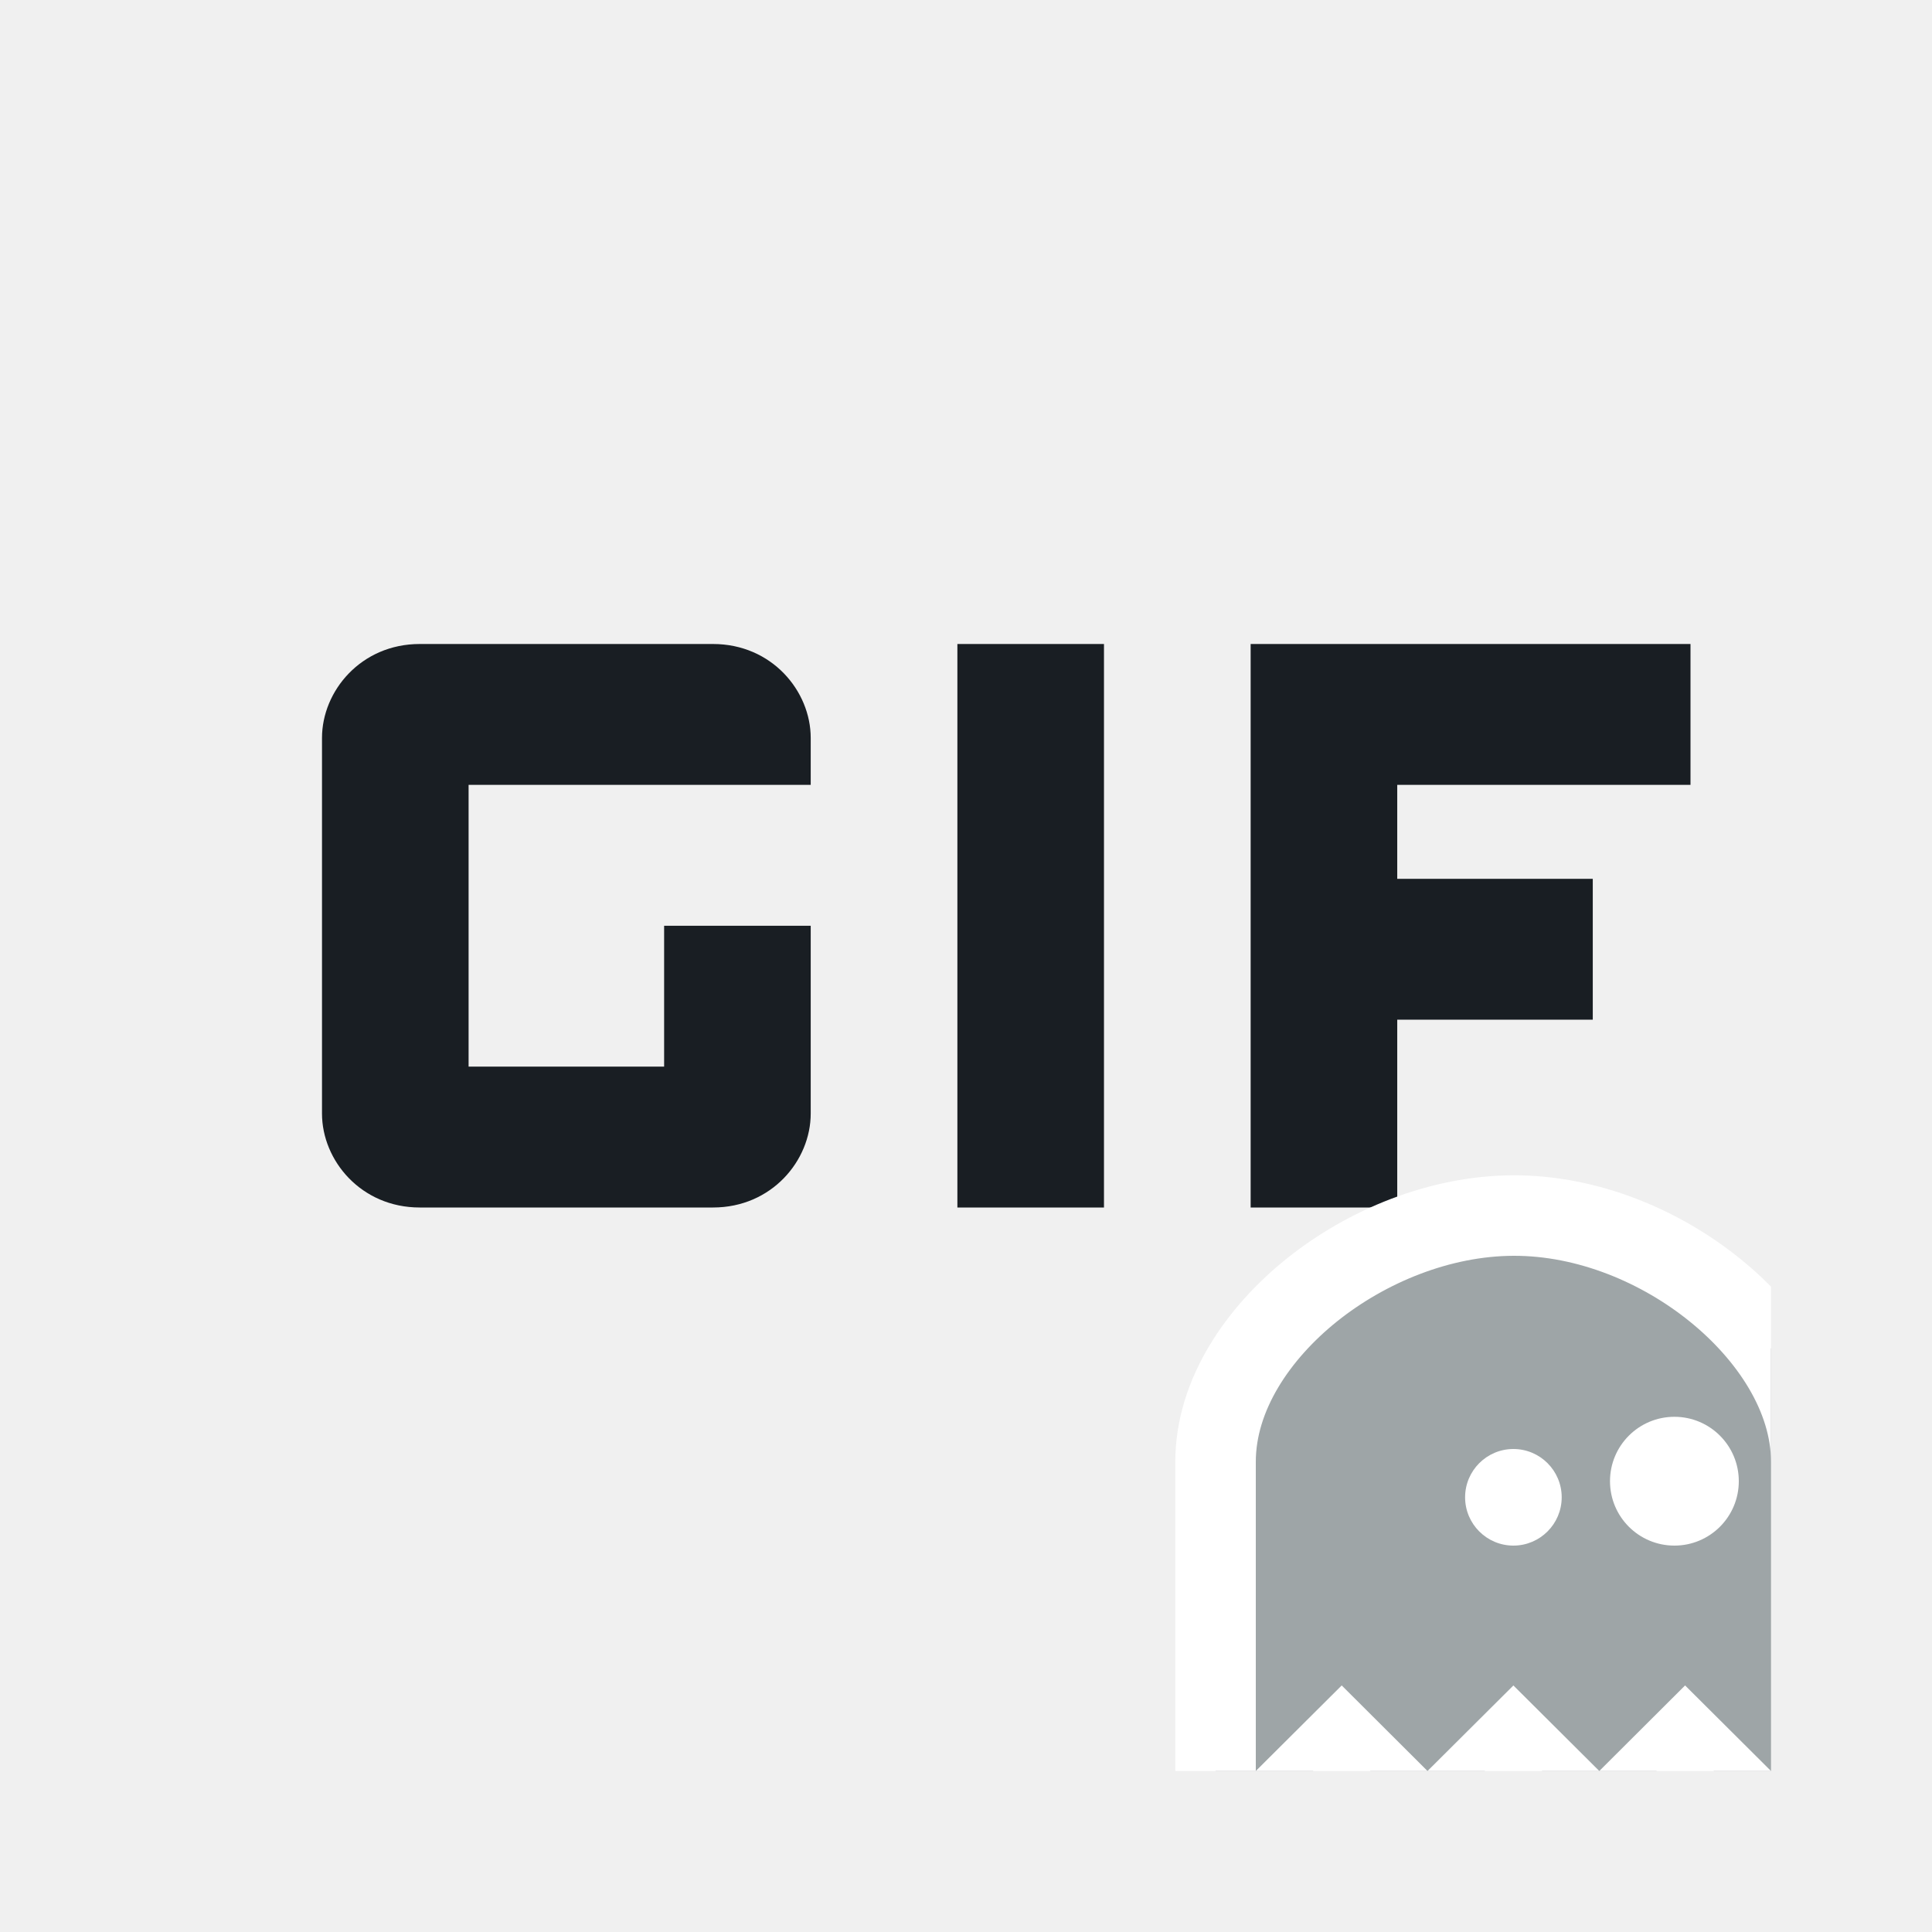
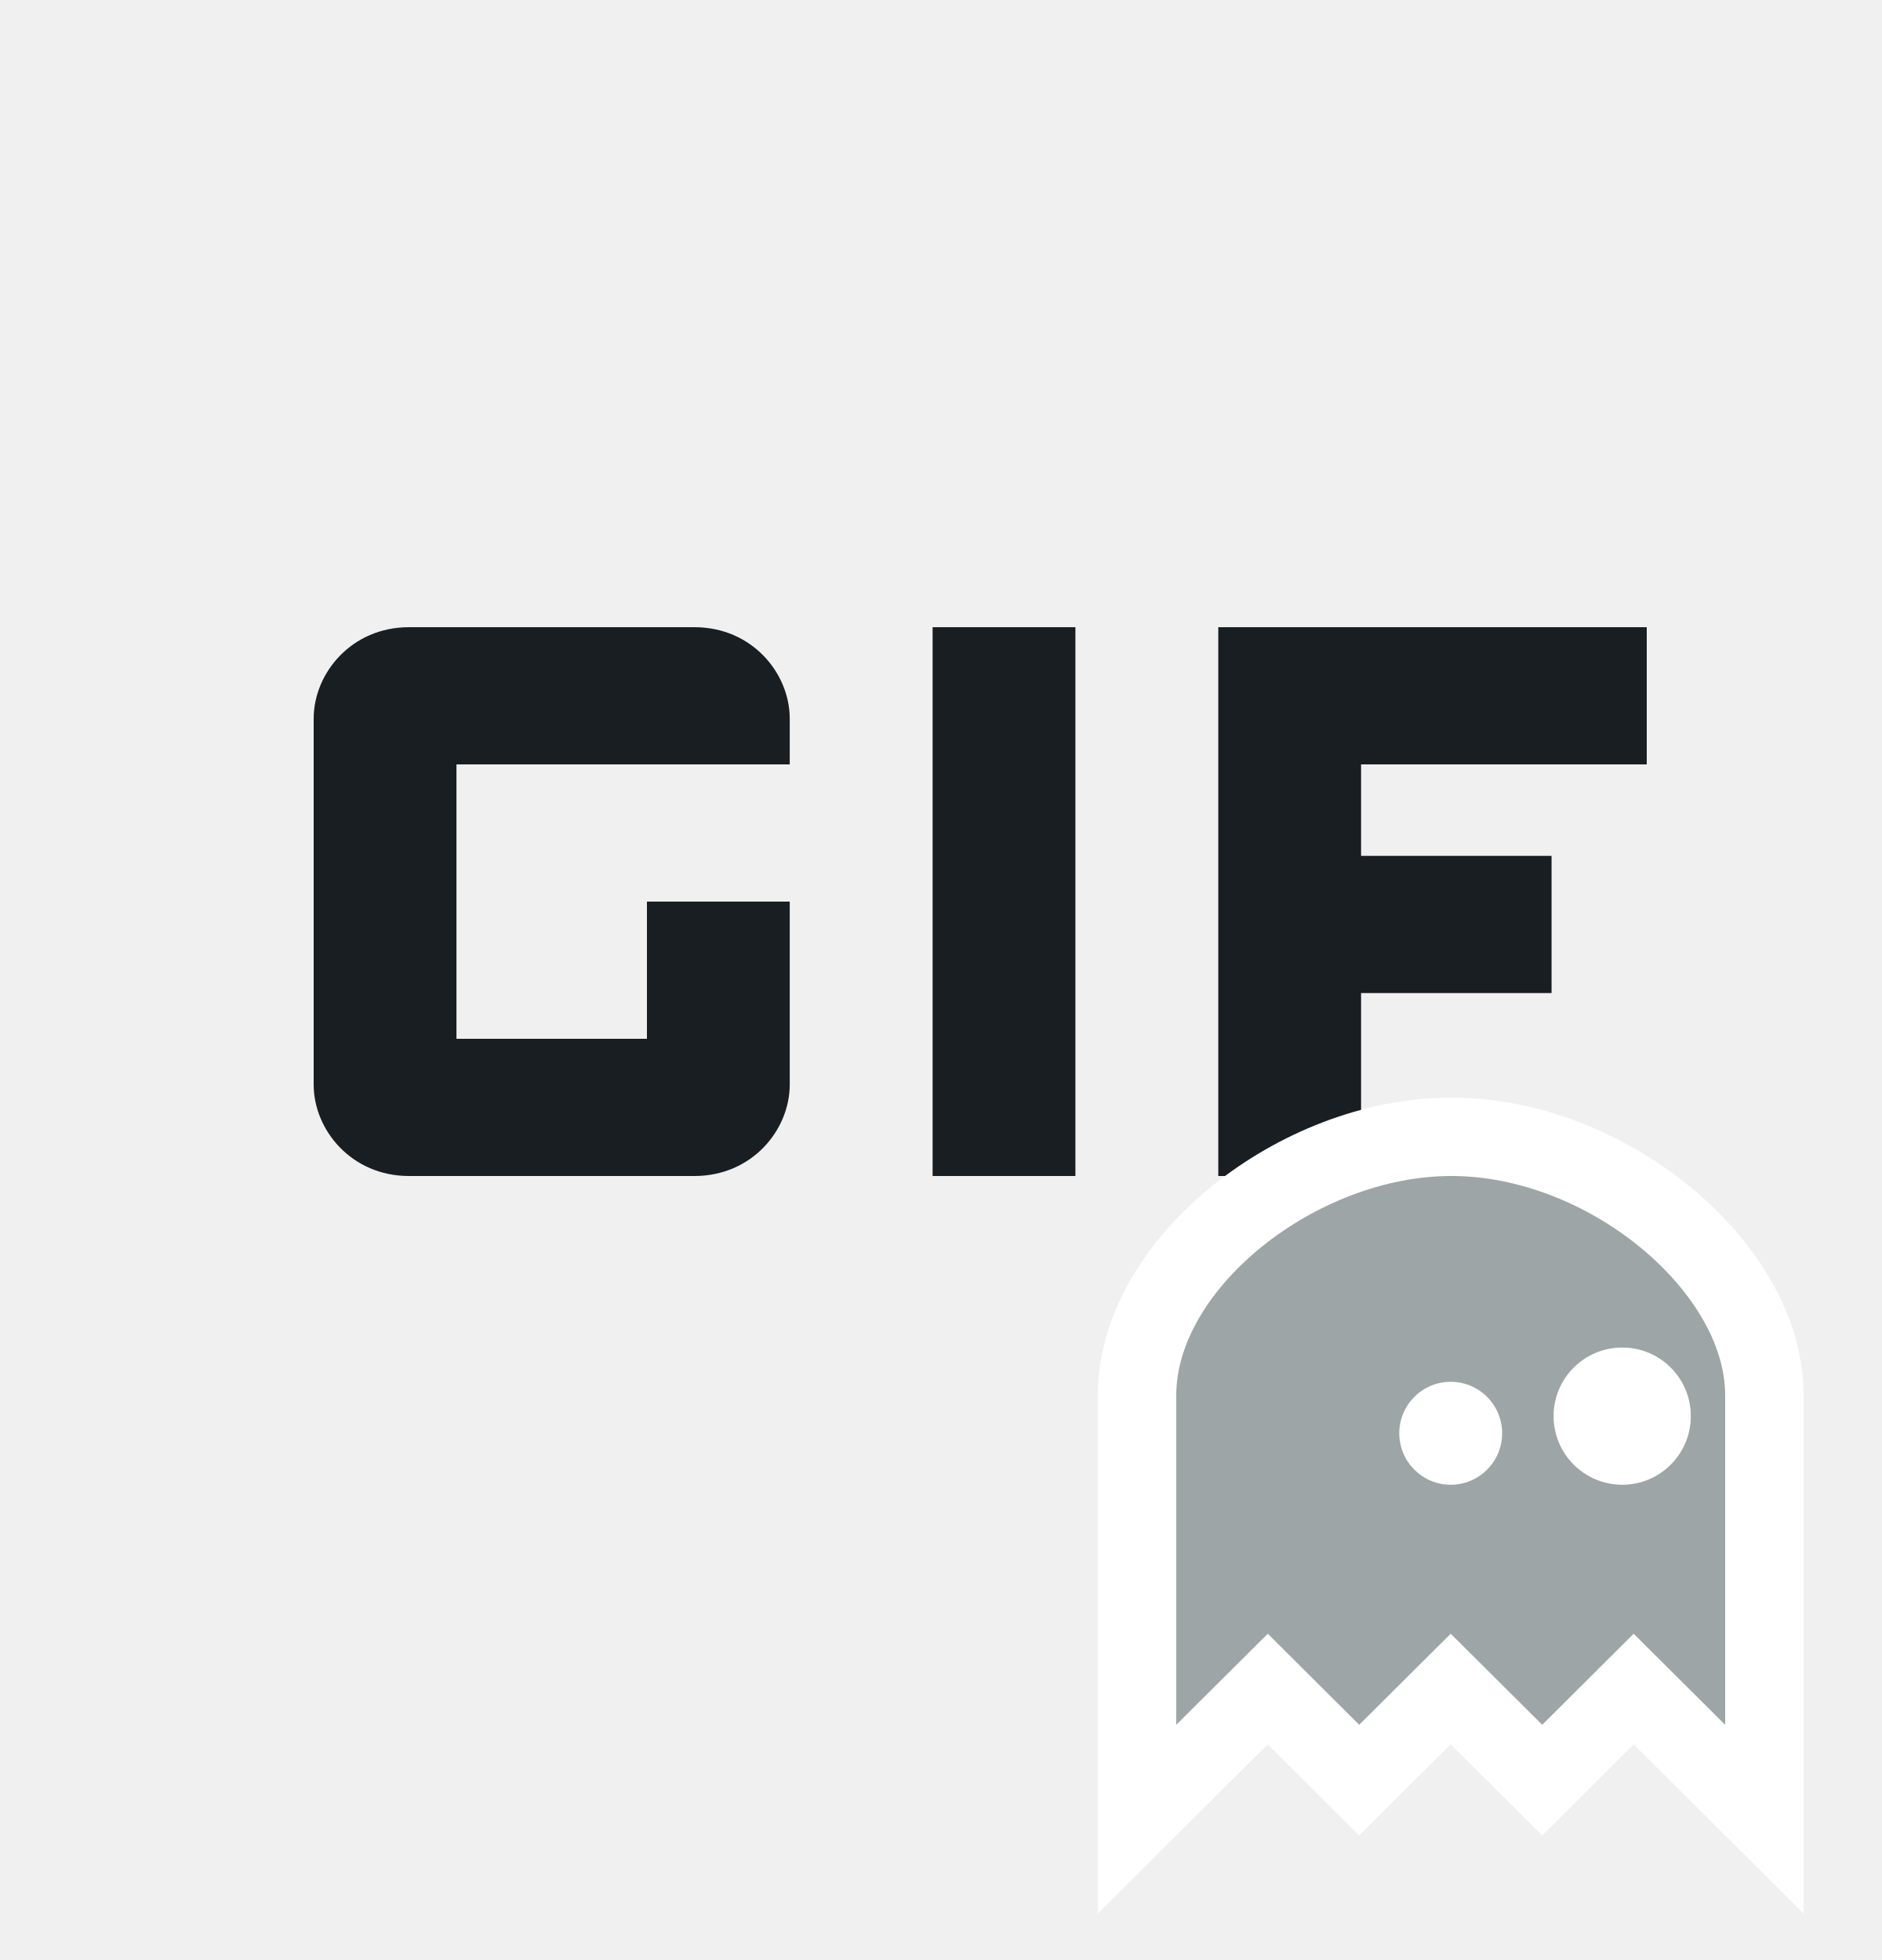
- <svg xmlns="http://www.w3.org/2000/svg" width="24" height="24" viewBox="0 0 24 24" fill="none">
+ <svg xmlns="http://www.w3.org/2000/svg" width="24" height="25" viewBox="0 0 24 25" fill="none">
  <g id="gif">
    <path id="Vector" d="M11.893 8H13.714V15H11.893V8ZM8.857 8H5.214C4.486 8 4 8.583 4 9.167V13.833C4 14.417 4.486 15 5.214 15H8.857C9.586 15 10.071 14.417 10.071 13.833V11.5H8.25V13.25H5.821V9.75H10.071V9.167C10.071 8.583 9.586 8 8.857 8ZM21 9.75V8H15.536V15H17.357V12.667H19.786V10.917H17.357V9.75H21Z" fill="#191E23" />
-     <g id="Logo" clip-path="url(#clip0)">
-       <path id="Vector_2" d="M15.1 22V23.204L15.953 22.354L16.667 21.643L17.38 22.354L17.733 22.706L18.086 22.354L18.8 21.643L19.514 22.354L19.867 22.706L20.22 22.354L20.933 21.643L21.647 22.354L22.5 23.204V22V18.16C22.5 17.34 21.975 16.571 21.312 16.033C20.638 15.485 19.729 15.097 18.799 15.1C17.884 15.103 16.977 15.481 16.299 16.023C15.633 16.556 15.1 17.323 15.1 18.16V22Z" fill="#9EA5A7" stroke="white" />
-       <path id="Ellipse" d="M19.4 18.6C19.4 18.931 19.131 19.2 18.8 19.2C18.469 19.2 18.2 18.931 18.2 18.6C18.2 18.269 18.469 18 18.8 18C19.131 18 19.4 18.269 19.4 18.6Z" fill="white" />
-       <path id="Ellipse_2" d="M21.6 18.4C21.6 18.842 21.242 19.2 20.8 19.2C20.358 19.2 20 18.842 20 18.4C20 17.958 20.358 17.6 20.8 17.6C21.242 17.6 21.6 17.958 21.6 18.4Z" fill="white" />
+     <g id="ghostkit">
+       <path id="Vector_2" d="M14.5 22V23.204L15.353 22.354L16.167 21.544L16.98 22.354L17.333 22.706L17.686 22.354L18.5 21.544L19.314 22.354L19.667 22.706L20.02 22.354L20.833 21.544L21.647 22.354L22.5 23.204V22V17.8C22.5 16.923 21.937 16.094 21.218 15.51C20.488 14.916 19.504 14.497 18.498 14.5C17.51 14.503 16.528 14.912 15.794 15.499C15.071 16.077 14.5 16.905 14.5 17.8V22Z" fill="#9EA5A7" stroke="white" />
+       <path id="Ellipse" d="M19.156 18.281C19.156 18.644 18.862 18.938 18.5 18.938C18.138 18.938 17.844 18.644 17.844 18.281C17.844 17.919 18.138 17.625 18.5 17.625C18.862 17.625 19.156 17.919 19.156 18.281Z" fill="white" />
+       <path id="Ellipse_2" d="M21.562 18.062C21.562 18.546 21.171 18.938 20.688 18.938C20.204 18.938 19.812 18.546 19.812 18.062C19.812 17.579 20.204 17.188 20.688 17.188C21.171 17.188 21.562 17.579 21.562 18.062Z" fill="white" />
    </g>
  </g>
-   <defs>
-     <clipPath id="clip0">
-       <rect width="8" height="8" fill="white" transform="translate(14 14)" />
-     </clipPath>
-   </defs>
</svg>
